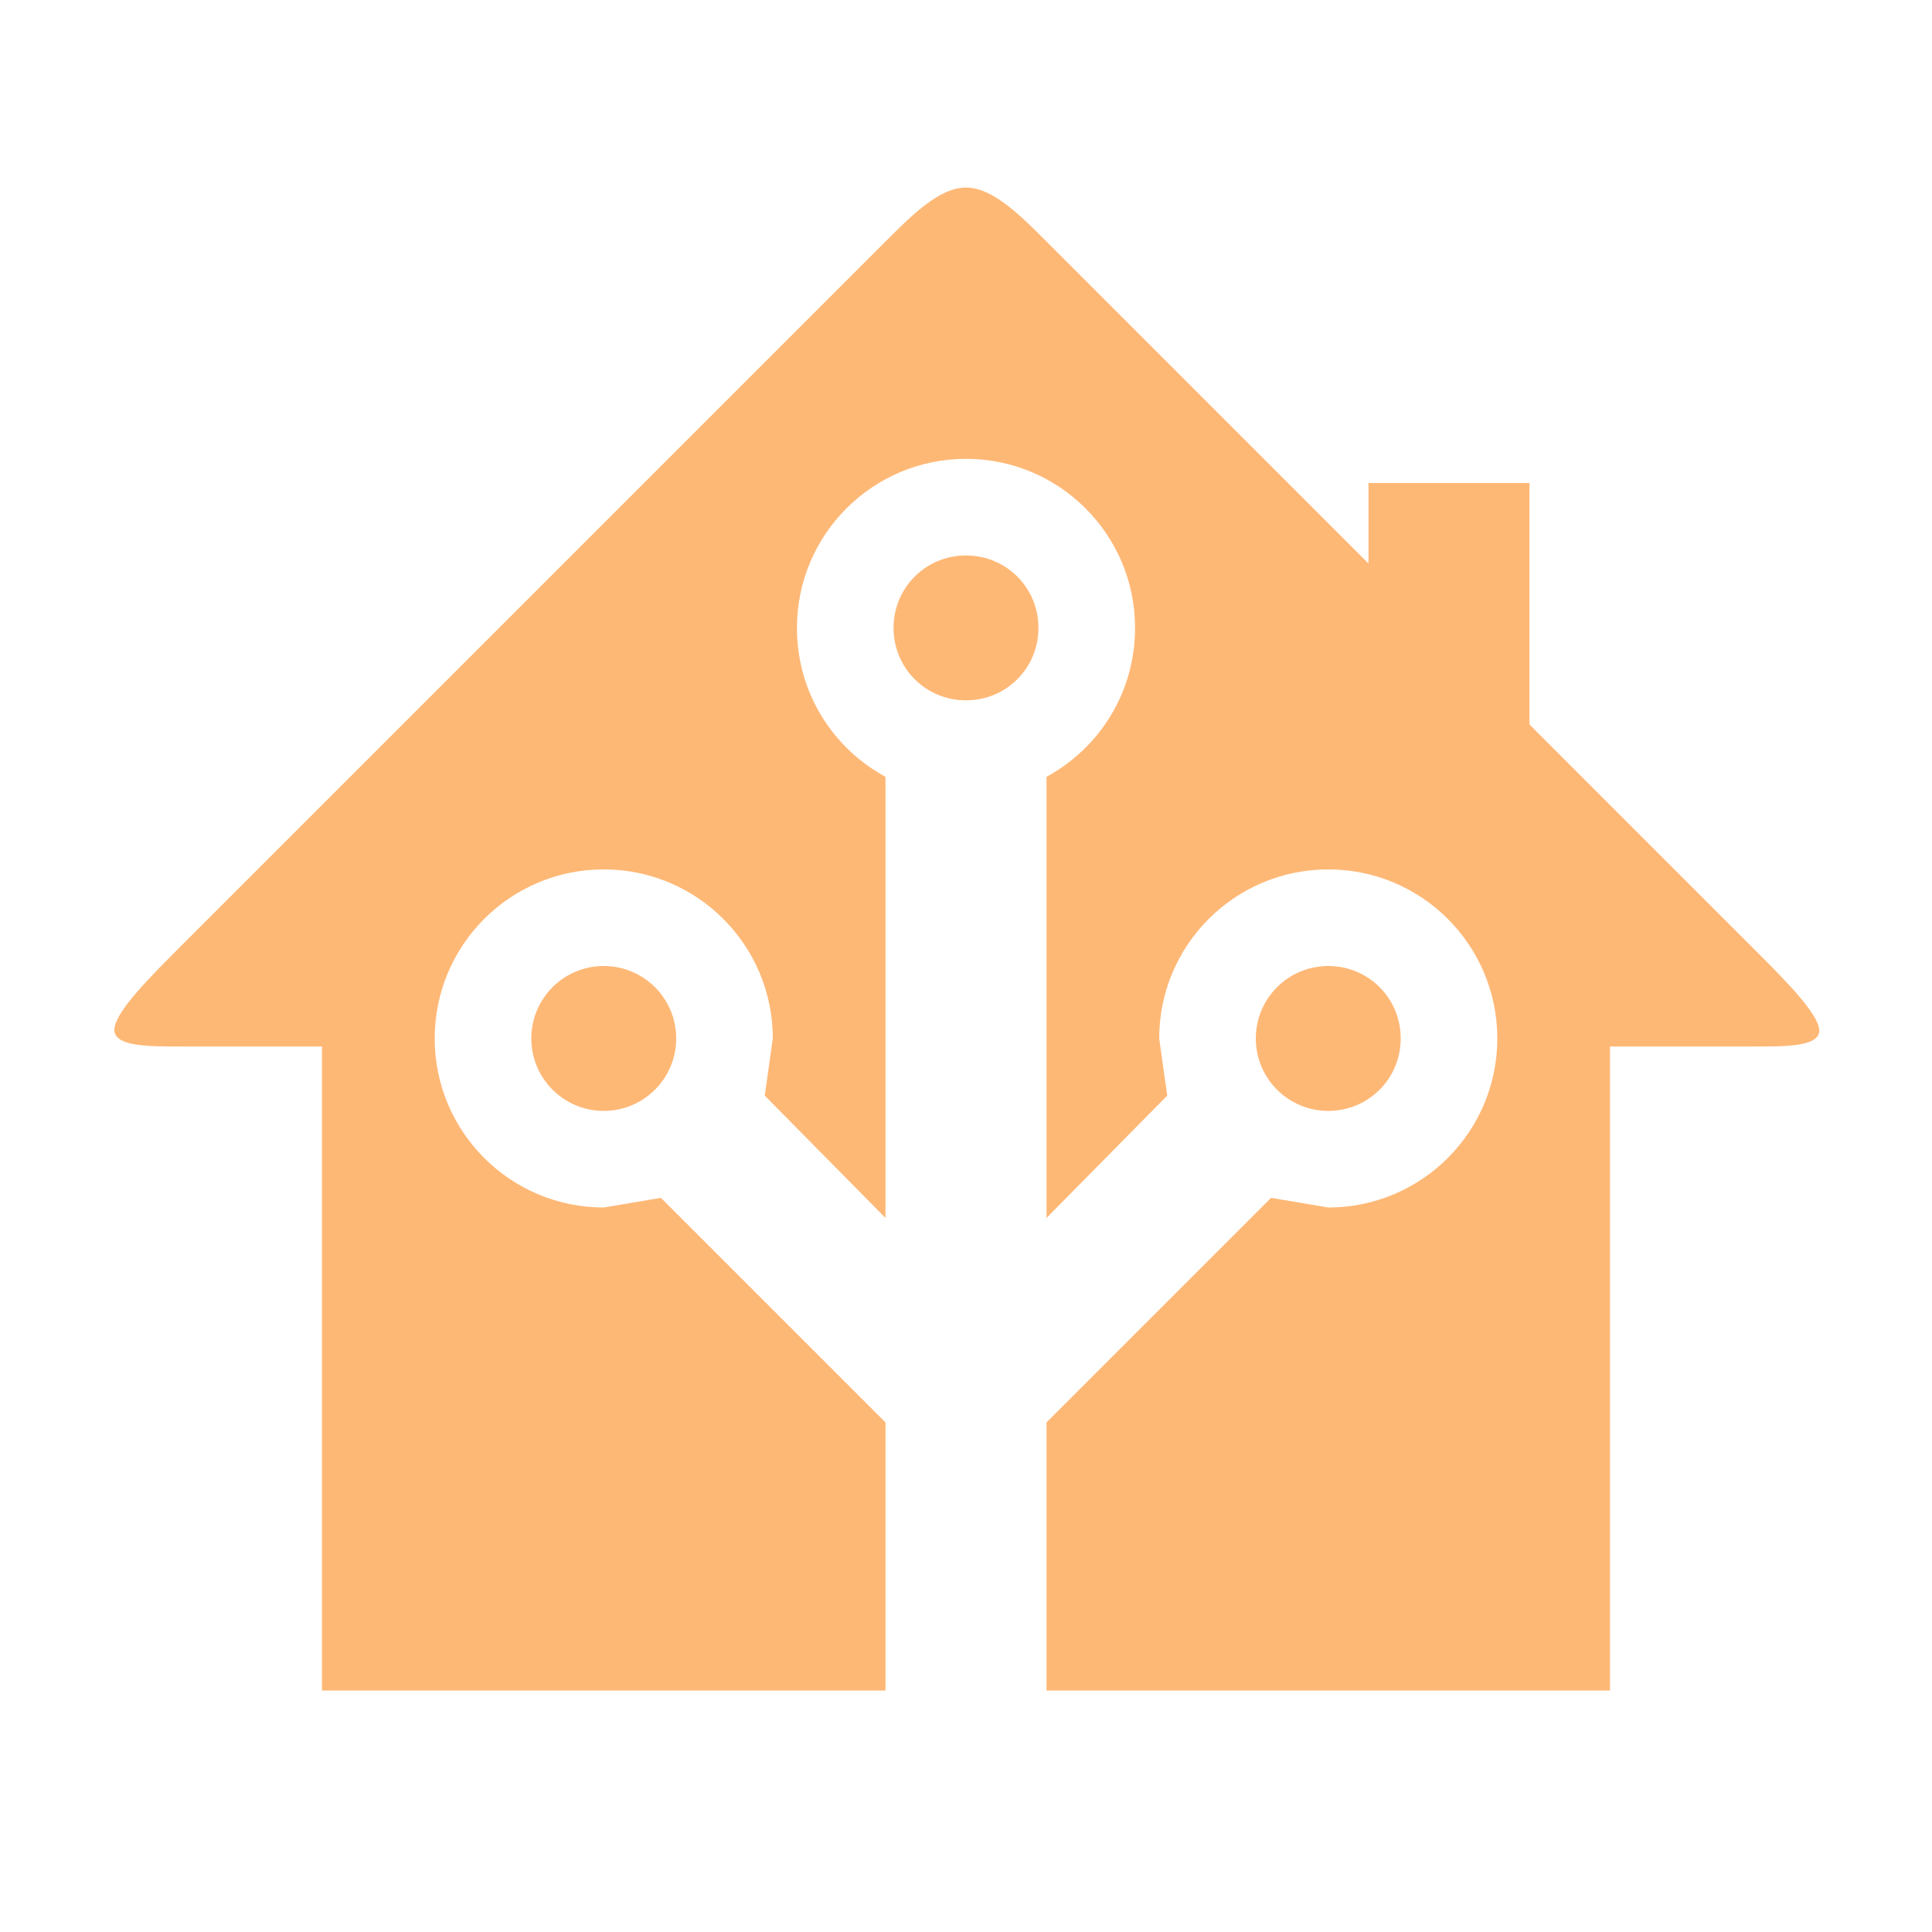
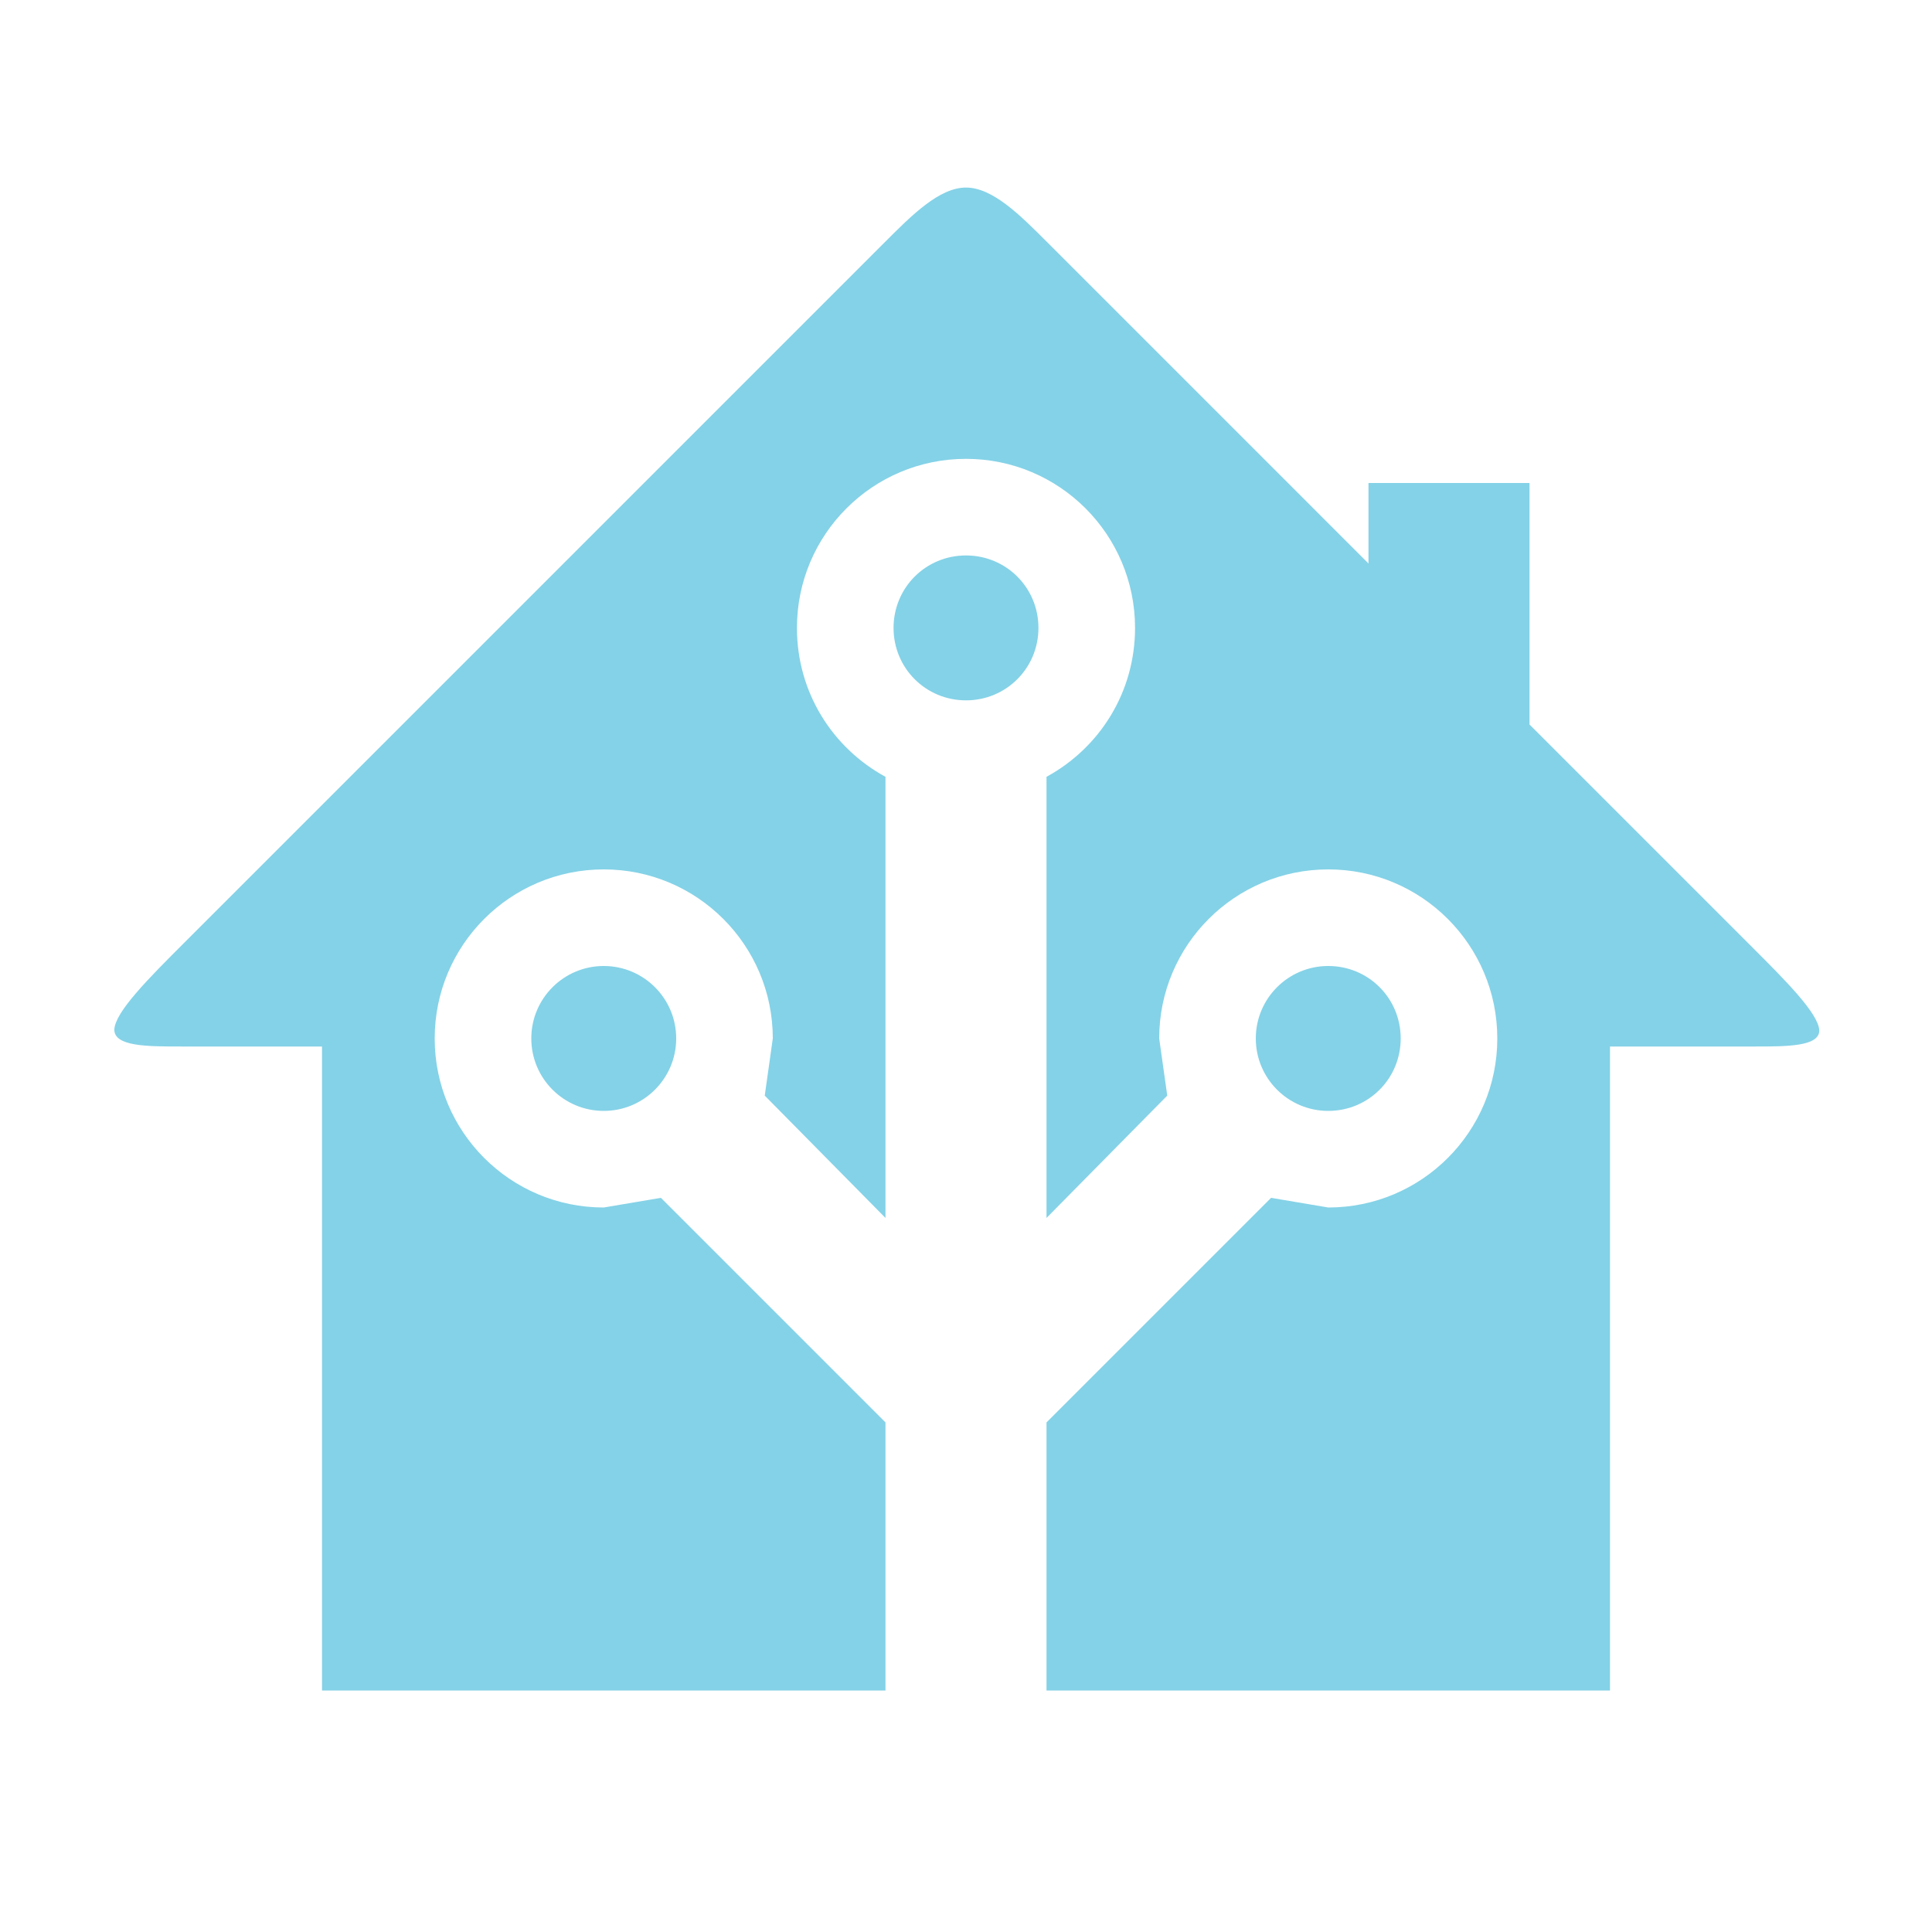
- <svg xmlns="http://www.w3.org/2000/svg" fill="#FEB876" preserveAspectRatio="xMidYMid meet" id="mdi-home-assistant" viewBox="0 0 24 24">
+ <svg xmlns="http://www.w3.org/2000/svg" fill="#84D2E7" preserveAspectRatio="xMidYMid meet" id="mdi-home-assistant" viewBox="0 0 24 24">
  <path d="M21.8,13H20V21H13V17.67L15.79,14.88L16.5,15C17.66,15 18.6,14.06 18.6,12.9C18.6,11.74 17.66,10.8 16.5,10.8A2.1,2.1 0 0,0 14.4,12.9L14.5,13.61L13,15.13V9.65C13.66,9.29 14.1,8.6 14.1,7.8A2.1,2.1 0 0,0 12,5.7A2.1,2.1 0 0,0 9.9,7.8C9.9,8.6 10.34,9.29 11,9.65V15.13L9.5,13.61L9.6,12.9A2.1,2.1 0 0,0 7.5,10.8A2.1,2.1 0 0,0 5.4,12.9A2.1,2.1 0 0,0 7.5,15L8.21,14.88L11,17.67V21H4V13H2.25C1.83,13 1.42,13 1.42,12.79C1.43,12.57 1.85,12.15 2.28,11.72L11,3C11.33,2.67 11.67,2.33 12,2.33C12.33,2.33 12.67,2.67 13,3L17,7V6H19V9L21.78,11.78C22.18,12.18 22.59,12.59 22.6,12.8C22.6,13 22.2,13 21.8,13M7.5,12A0.9,0.9 0 0,1 8.4,12.9A0.9,0.9 0 0,1 7.5,13.8A0.9,0.9 0 0,1 6.6,12.9A0.9,0.9 0 0,1 7.5,12M16.5,12C17,12 17.4,12.4 17.4,12.9C17.4,13.4 17,13.8 16.5,13.8A0.9,0.9 0 0,1 15.6,12.9A0.9,0.9 0 0,1 16.5,12M12,6.9C12.5,6.9 12.9,7.3 12.9,7.8C12.9,8.3 12.5,8.7 12,8.7C11.5,8.7 11.1,8.3 11.1,7.8C11.1,7.3 11.5,6.9 12,6.9Z" />
</svg>
